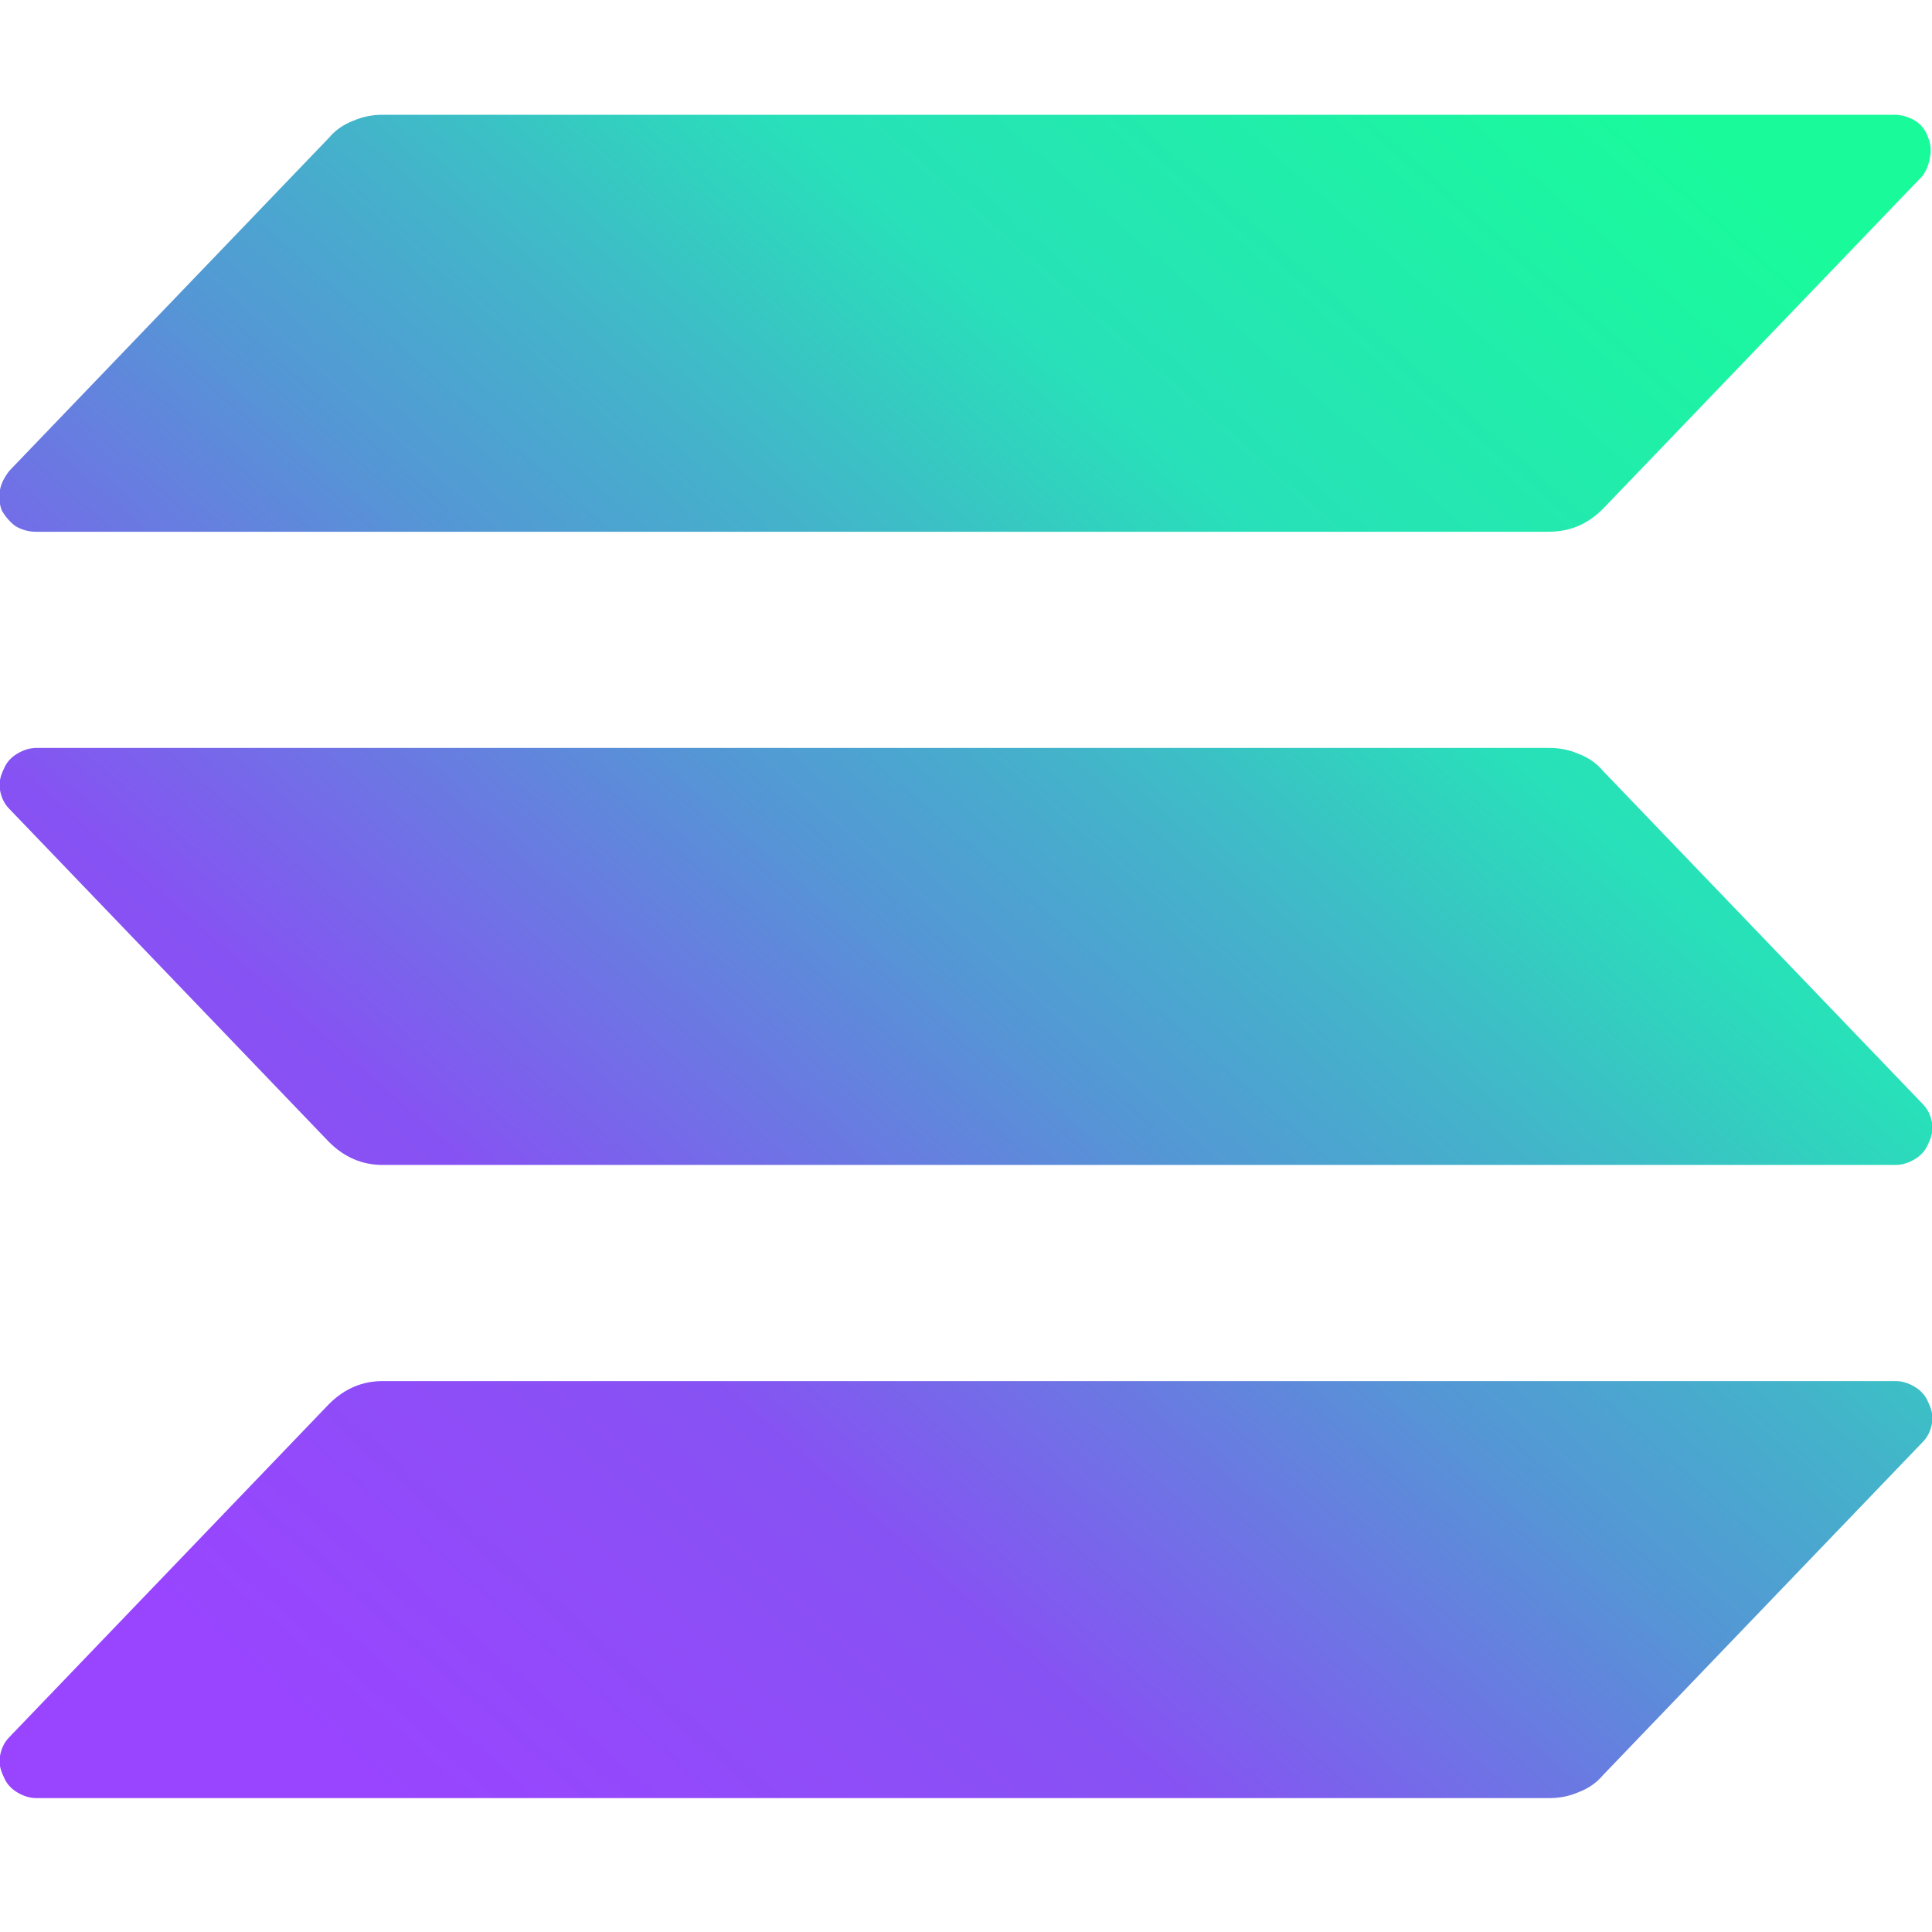
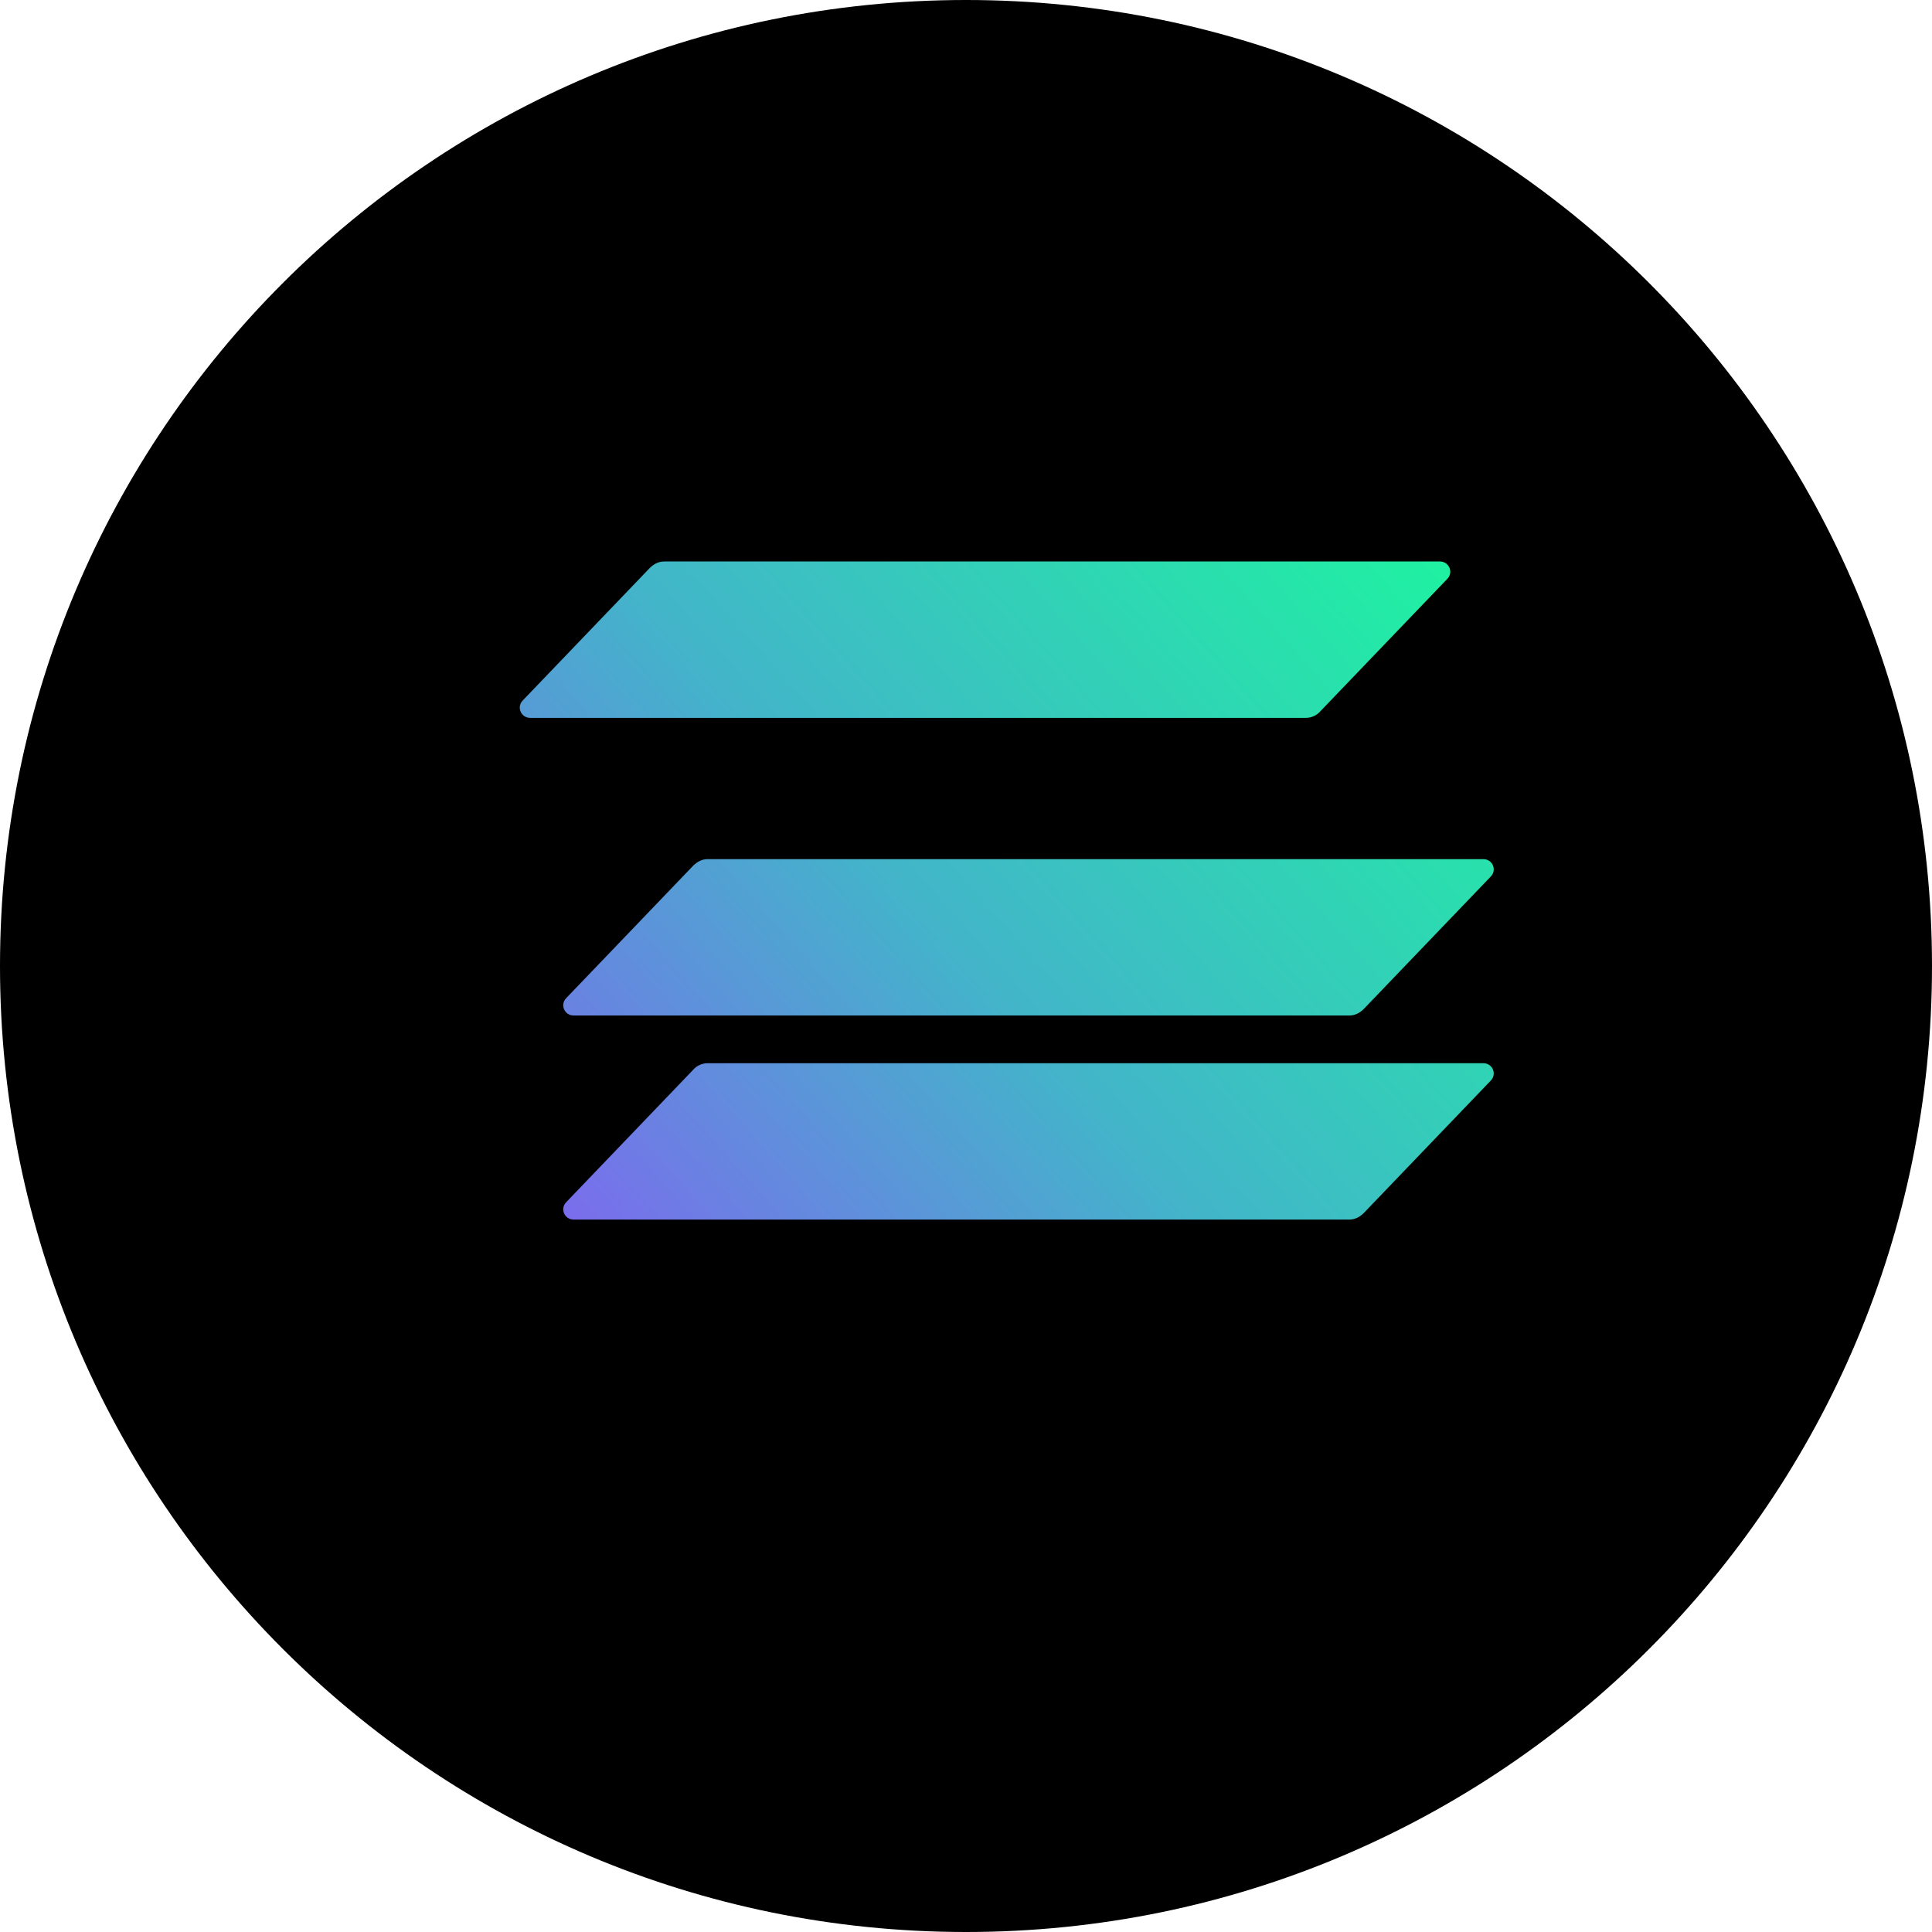
- <svg xmlns="http://www.w3.org/2000/svg" width="101" height="101" version="1.2">
+ <svg xmlns="http://www.w3.org/2000/svg" viewBox="0 0 32 32" fill="none">
+   <circle cx="16" cy="16" r="16" fill="#000" />
  <defs>
-     <linearGradient id="a" x2="1" gradientTransform="matrix(80.468 -93.114 77.321 66.82 8.526 96.097)" gradientUnits="userSpaceOnUse">
-       <stop offset=".08" stop-color="#9945ff" />
-       <stop offset=".3" stop-color="#8752f3" />
-       <stop offset=".5" stop-color="#5497d5" />
-       <stop offset=".6" stop-color="#43b4ca" />
-       <stop offset=".72" stop-color="#28e0b9" />
-       <stop offset=".97" stop-color="#19fb9b" />
+     <linearGradient id="solana-gradient" x1="7" y1="24" x2="25" y2="8" gradientUnits="userSpaceOnUse">
+       <stop offset="0%" stop-color="#9945ff" />
+       <stop offset="50%" stop-color="#43b4ca" />
+       <stop offset="100%" stop-color="#19fb9b" />
    </linearGradient>
  </defs>
-   <path d="M100.5 75.4 83.8 92.8q-.5.6-1.3.9-.7.3-1.5.3H1.9q-.5 0-1-.3t-.7-.8q-.3-.6-.2-1.1.1-.6.5-1l16.7-17.4q.6-.6 1.3-.9.7-.3 1.5-.3h79.1q.5 0 1 .3t.7.8q.3.6.2 1.1-.1.6-.5 1zM83.8 40.3q-.5-.6-1.3-.9-.7-.3-1.5-.3H1.9q-.5 0-1 .3t-.7.8q-.3.6-.2 1.1.1.6.5 1l16.7 17.4q.6.6 1.3.9.7.3 1.5.3h79.1q.5 0 1-.3t.7-.8q.3-.6.2-1.1-.1-.6-.5-1zM1.9 27.8h79q.9 0 1.6-.3.7-.3 1.3-.9l16.7-17.4q.3-.4.4-1 .1-.5-.1-1-.2-.6-.7-.9Q99.6 6 99 6H20q-.8 0-1.5.3-.8.3-1.3.9L.5 24.6q-.4.5-.5 1-.1.6.1 1.1.3.5.7.8.5.3 1.1.3z" style="fill:url(#a)" />
+   <path fill="url(#solana-gradient)" d="M9.38 19.91l2.1-2.19c.06-.07.15-.11.24-.11h12.85c.15 0 .23.18.12.29l-2.1 2.19c-.07.07-.15.11-.24.11H9.5c-.15 0-.23-.18-.12-.29zm2.1-5.57c.07-.07.15-.11.24-.11h12.85c.15 0 .23.18.12.29l-2.1 2.19c-.07.07-.15.11-.24.11H9.5c-.15 0-.23-.18-.12-.29l2.1-2.19zm10.15-2.45H8.78c-.15 0-.23-.18-.12-.29l2.1-2.19c.07-.07.15-.11.24-.11h12.85c.15 0 .23.18.12.29l-2.1 2.19c-.06.07-.15.11-.24.11z" />
</svg>
